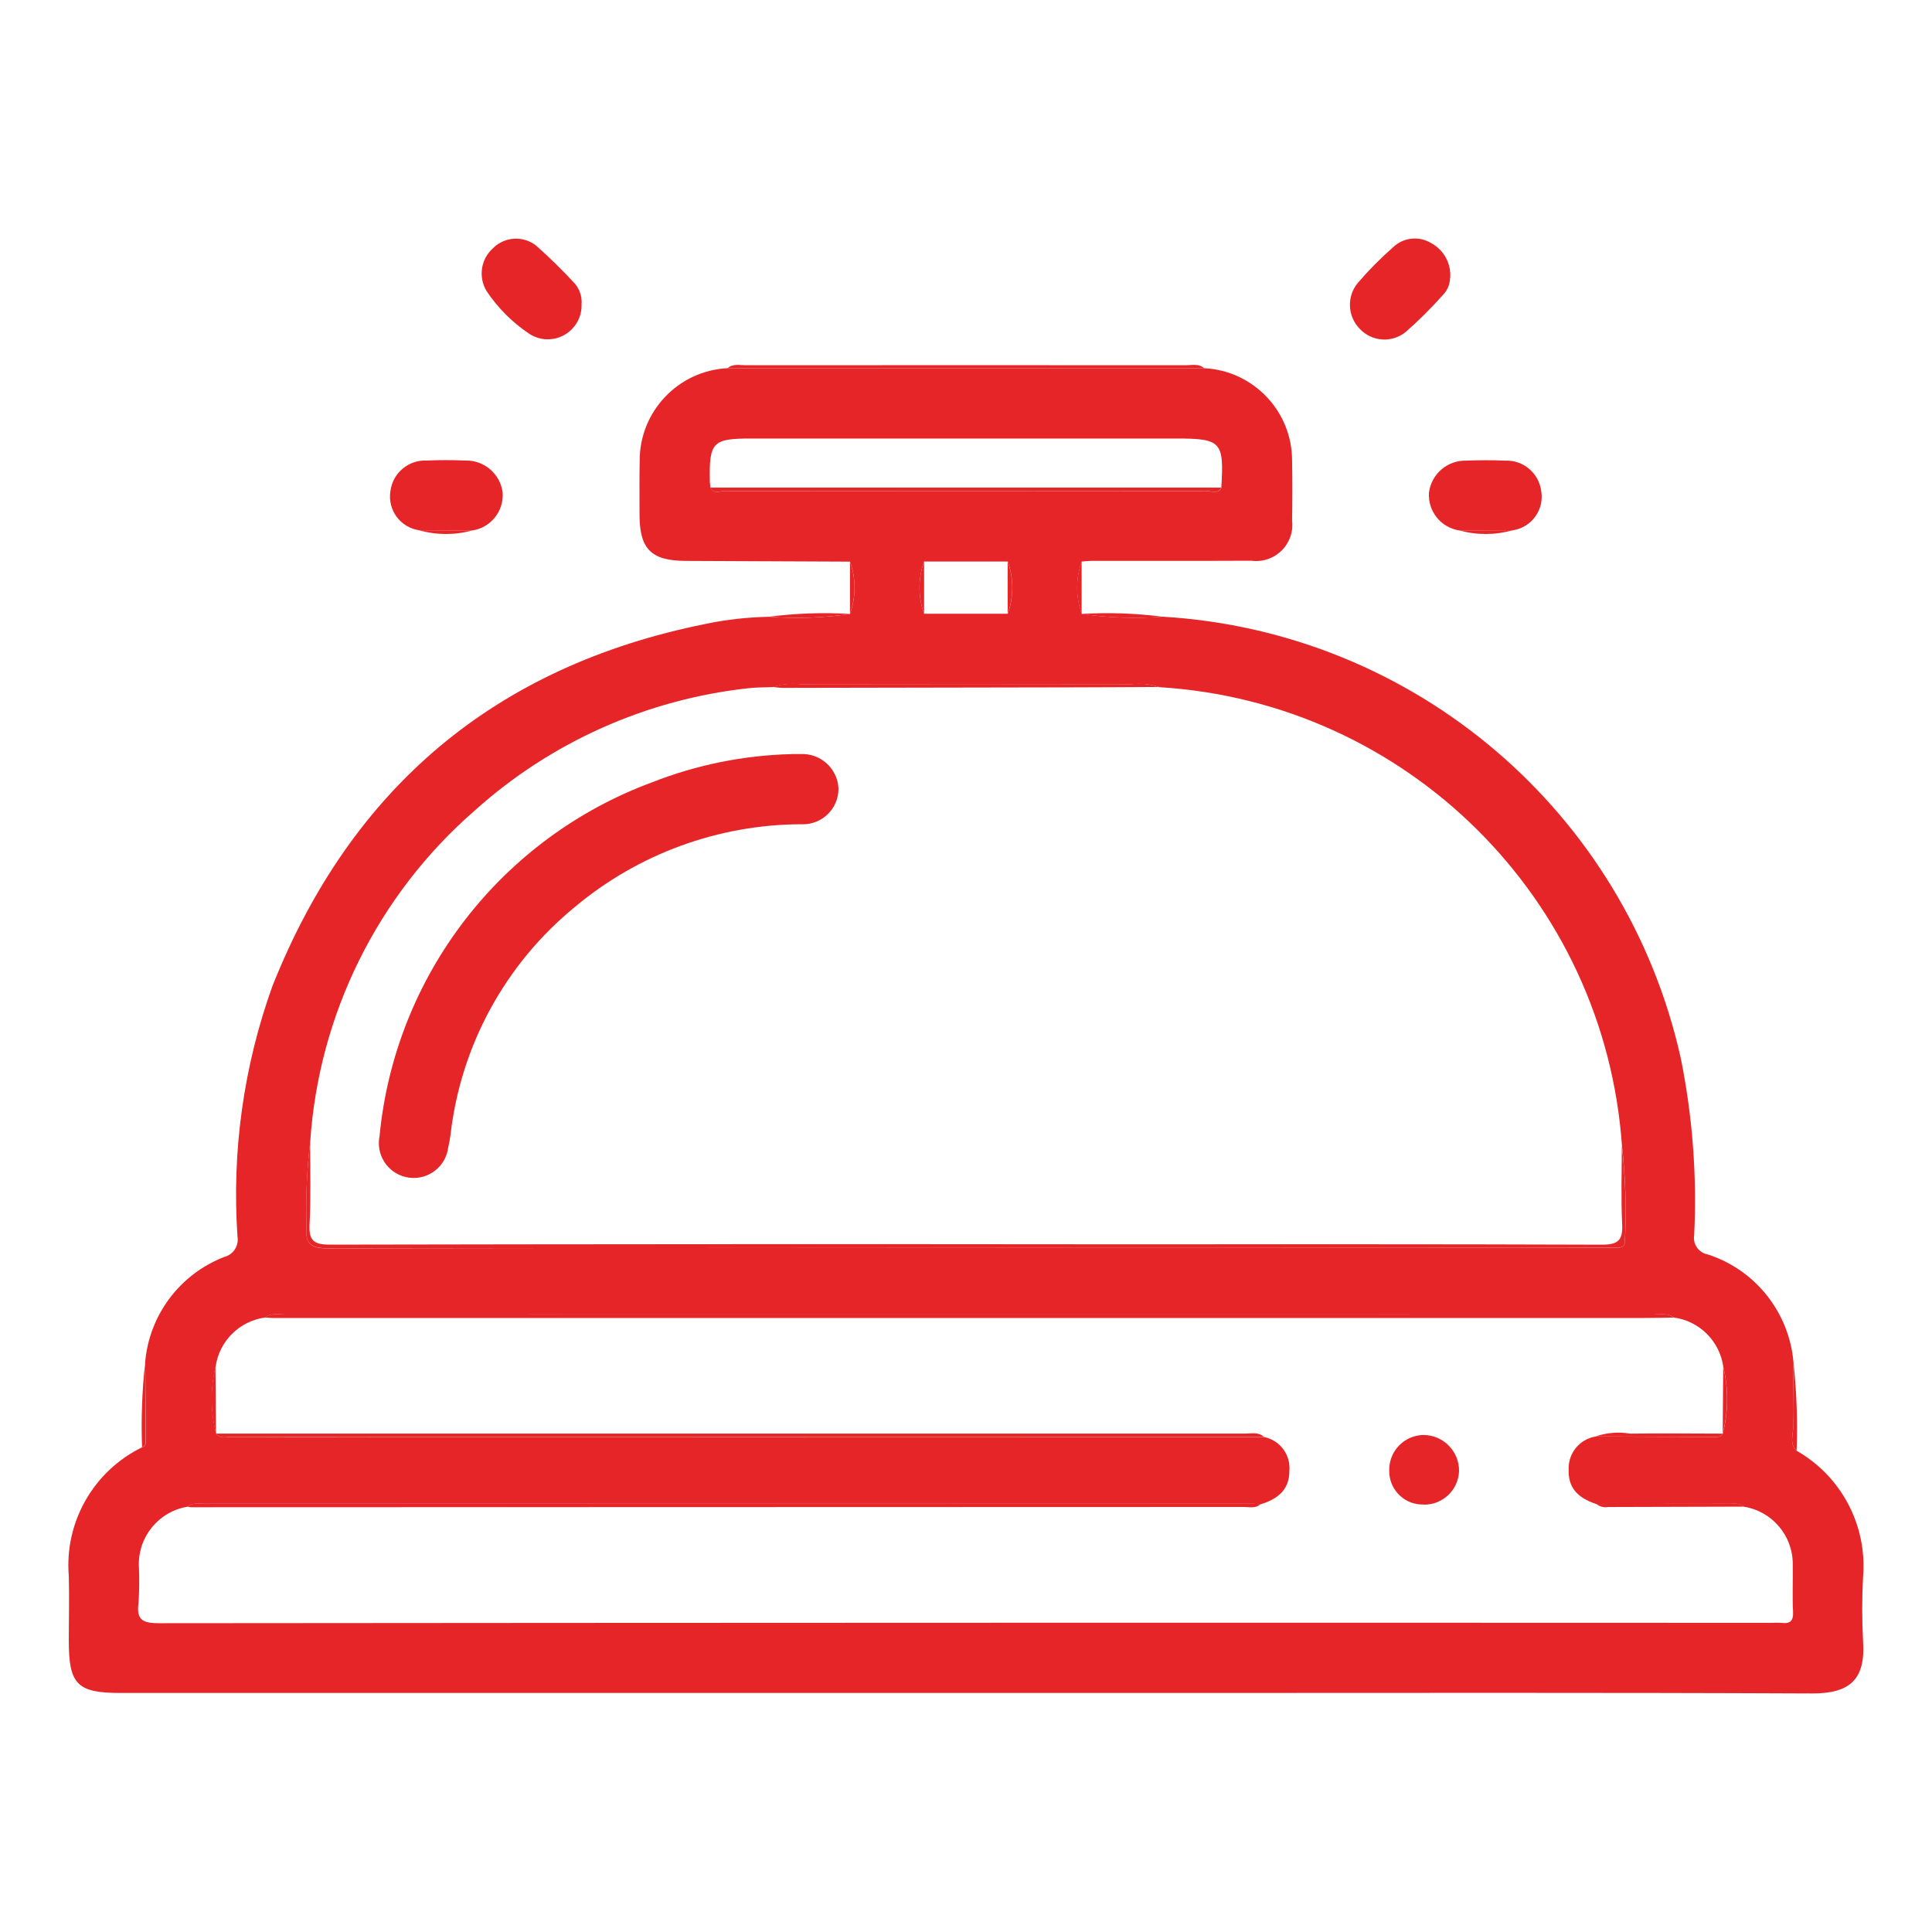
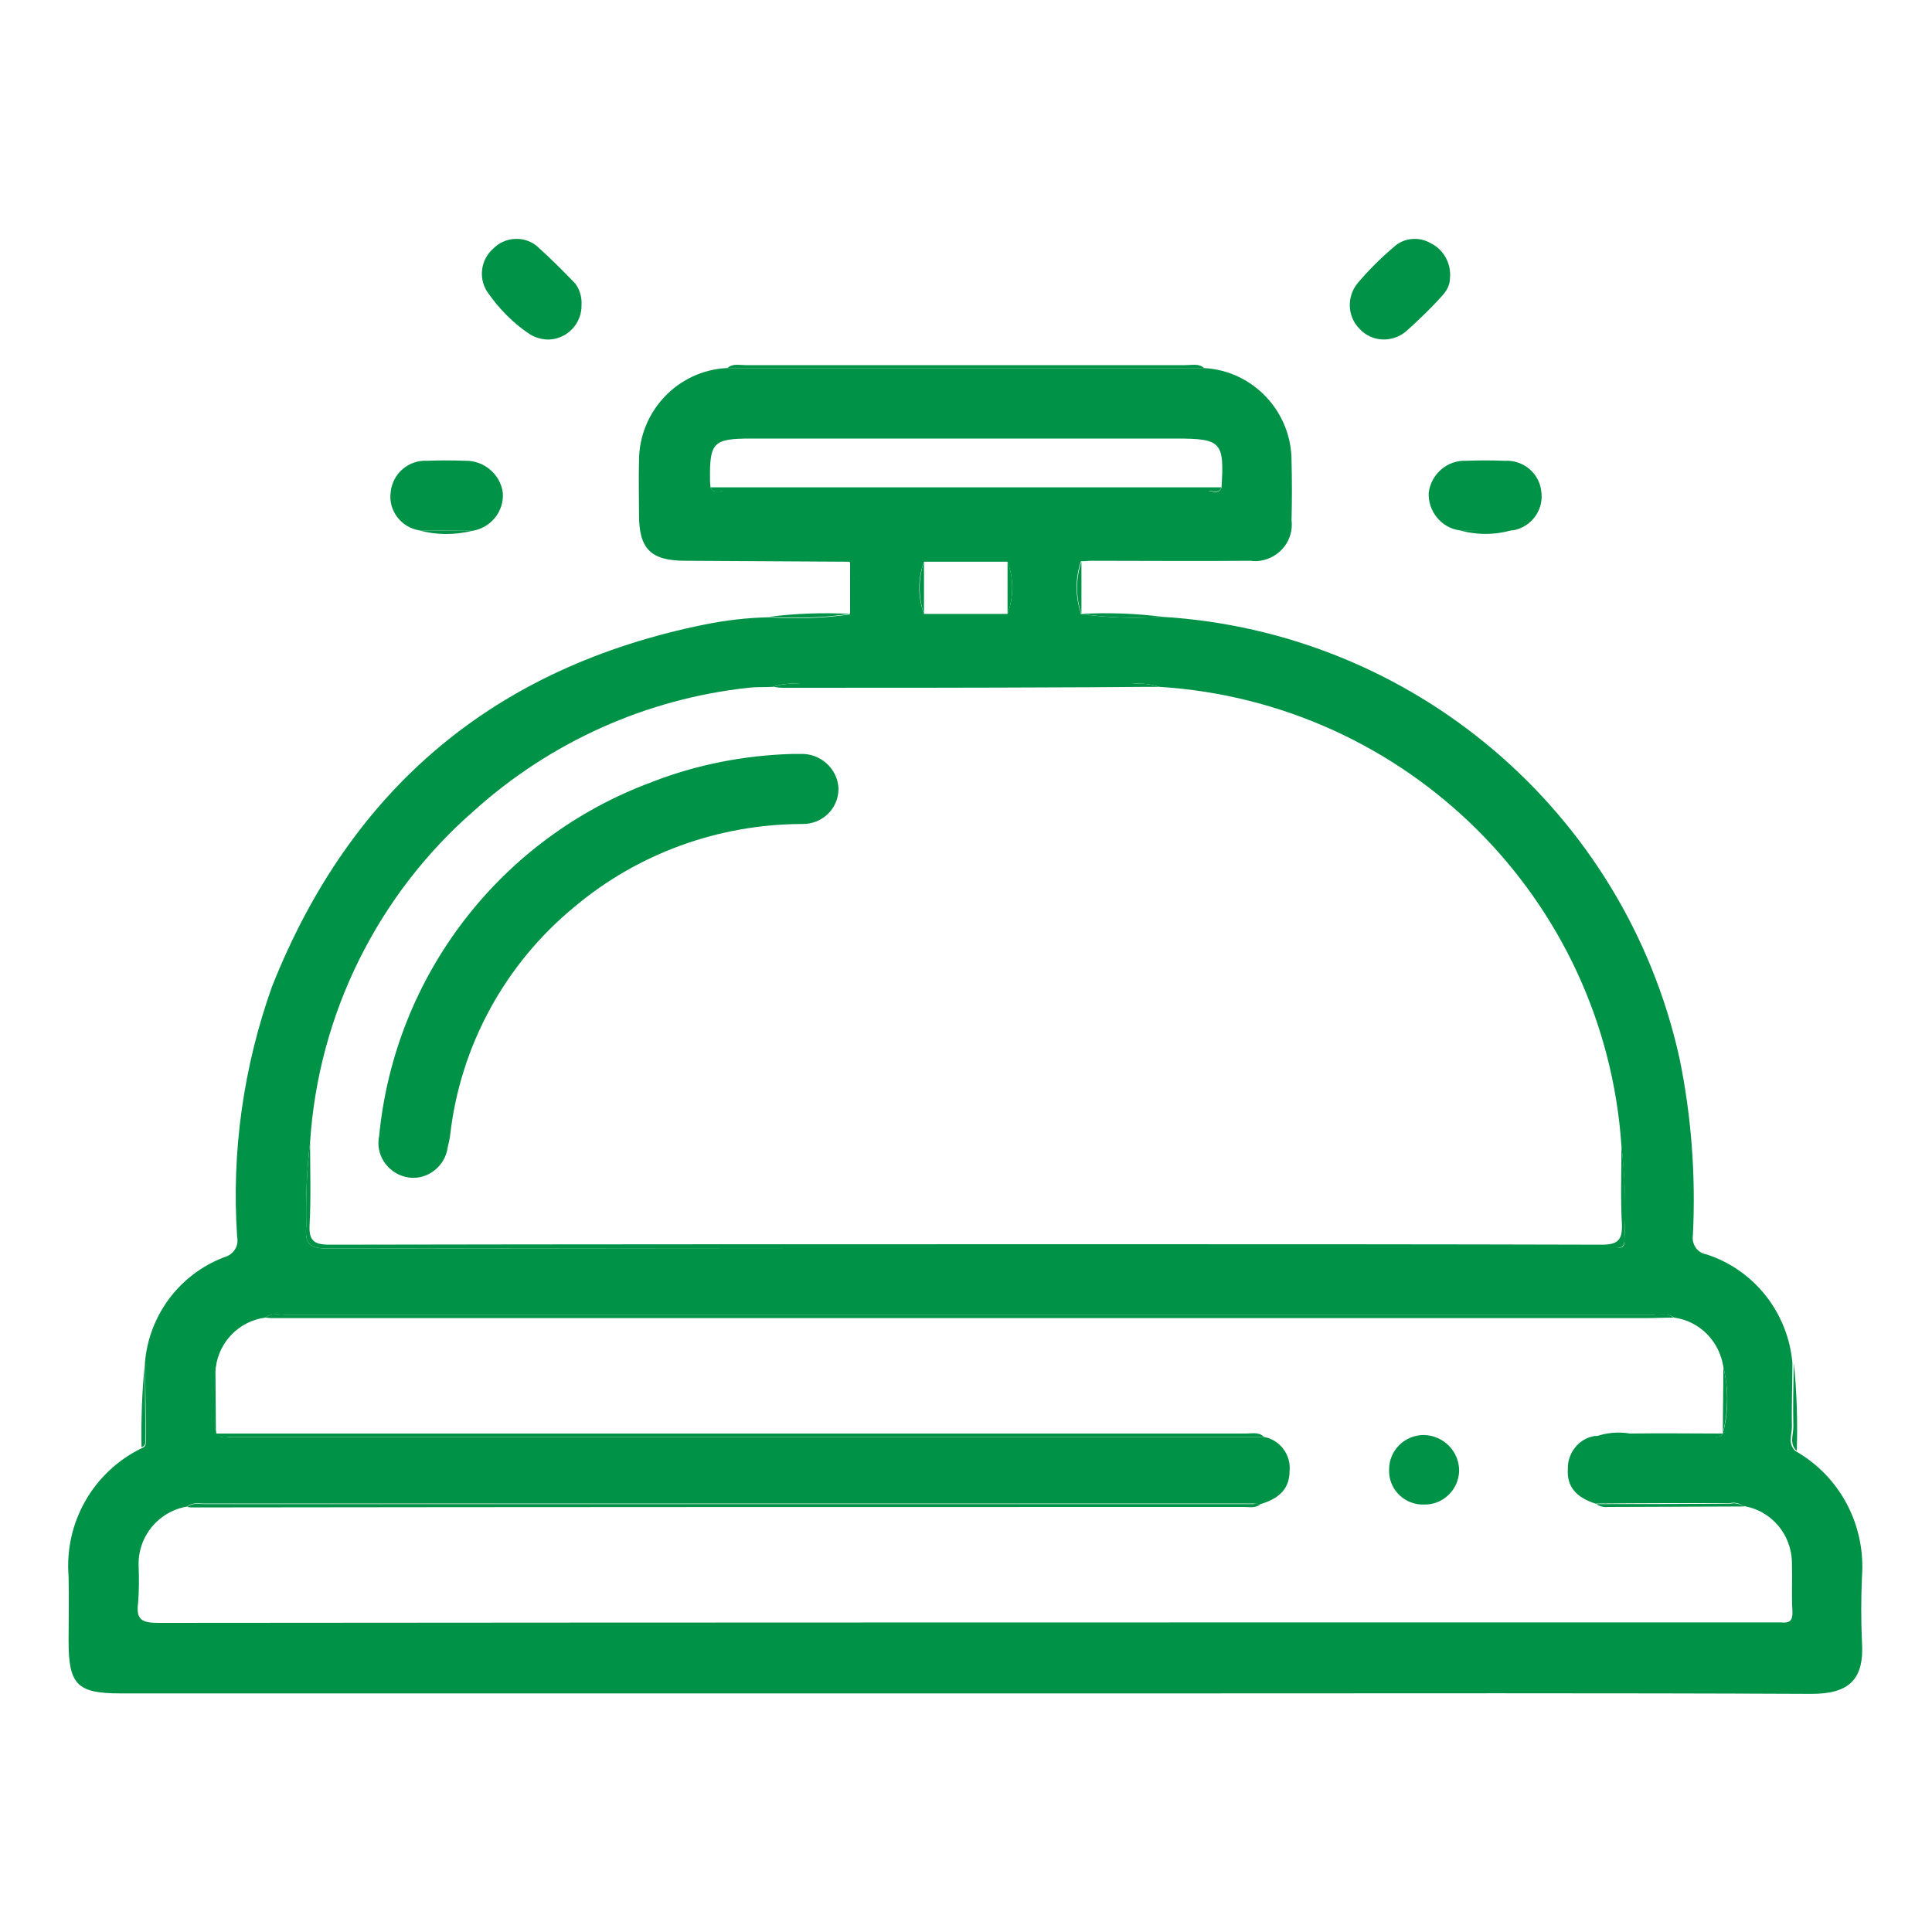
- <svg xmlns="http://www.w3.org/2000/svg" id="Capa_1" data-name="Capa 1" viewBox="0 0 400 400">
-   <defs>
-     <style>
-       .cls-1 {
-         fill: none;
-       }
- 
-       .cls-2 {
-         clip-path: url(#clippath);
-       }
- 
-       .cls-3 {
-         fill: #e52528;
-       }
-     </style>
-     <clipPath id="clippath">
-       <rect class="cls-1" x="14.19" y="49.4" width="371.61" height="301.2" />
-     </clipPath>
-   </defs>
-   <g id="Grupo_42" data-name="Grupo 42">
-     <g class="cls-2">
-       <g id="Grupo_41" data-name="Grupo 41">
-         <path id="Trazado_57" data-name="Trazado 57" class="cls-3" d="m30.04,282.17c.8-9.85,7.17-18.37,16.39-21.93,1.88-.48,3.07-2.33,2.74-4.24-1.2-17.59,1.26-35.24,7.23-51.84,16.33-41.06,46.11-66.2,89.56-74.96,4.36-.92,8.81-1.42,13.27-1.5,5.61.43,11.25.23,16.81-.58l-.05-.05c1.25-3.49,1.25-7.3,0-10.79l-34-.15c-7.14-.03-9.56-2.42-9.58-9.5,0-3.74-.05-7.48.03-11.21-.04-10.23,7.98-18.69,18.2-19.19h98.67c10.22.51,18.24,8.96,18.2,19.19.08,4.1.07,8.2,0,12.3.52,4.1-2.38,7.85-6.49,8.38-.66.08-1.32.08-1.97-.01-10.96.06-21.93,0-32.93.03-.72,0-1.44.09-2.16.14-1.25,3.49-1.25,7.3,0,10.79l-.05.05c5.57.82,11.22,1.01,16.83.58,52.12,3.12,95.86,40.38,107.23,91.34,2.45,12.07,3.39,24.39,2.79,36.69-.32,1.88.94,3.67,2.82,4.01,9.91,3.21,16.91,12.07,17.75,22.45-.04,4.4-.19,8.8-.08,13.19.04,1.65-.86,3.53.72,5,9.26,5.28,14.62,15.44,13.76,26.06-.24,4.47-.24,8.94,0,13.41.52,7.76-2.61,10.81-10.55,10.78-43-.2-86.03-.1-129.06-.1H24.93c-8.94,0-10.69-1.76-10.69-10.83,0-4.47.13-8.95,0-13.41-.91-11.16,5.13-21.73,15.2-26.63.73-.22.76-.82.76-1.42-.03-5.35-.08-10.7-.13-16.05m326.62,14.62c1.16-4.53,1.2-9.28.1-13.82-.75-5.3-4.93-9.47-10.23-10.19-1.28-.99-2.79-.62-4.2-.62-94.43-.02-188.86-.02-283.28,0-1.41,0-2.92-.38-4.2.62-5.31.72-9.49,4.88-10.24,10.18-1.08,4.55-1.04,9.3.11,13.83l-.03.03c.92,1.2,2.23.67,3.36.68,7.98.05,15.96.03,23.94.03l189.63-.02c3.31.63,5.61,3.67,5.3,7.03,0,3.53-1.94,5.7-5.99,6.92-.48-.05-.96-.13-1.44-.13H42.29c-1.18,0-2.44-.28-3.47.62-5.96.98-10.26,6.23-10.07,12.26.13,2.53.1,5.07-.07,7.61-.47,3.56.81,4.25,4.27,4.25,111.34-.1,222.69-.13,334.03-.08.6-.04,1.21-.04,1.81,0,1.85.25,2.54-.39,2.44-2.35-.17-3.25,0-6.53-.06-9.78.03-5.9-4.24-10.95-10.06-11.9-.79-.57-1.78-.79-2.74-.62-9.28,0-18.56.02-27.85.06-4.05-1.33-5.87-3.52-5.74-7.14-.15-3.39,2.29-6.35,5.64-6.85,8.13.04,16.26.08,24.39.11.7,0,1.46.08,1.88-.69h0ZM191.32,116.26c-1.26,3.49-1.26,7.32,0,10.81h17.33c1.26-3.49,1.26-7.32,0-10.81h-17.33m61.54-15.31c.58-9.53,0-10.16-9.4-10.16h-88.04c-7.86,0-8.6.76-8.46,8.73,0,.48.09.96.14,1.44.63,1.38,1.87.73,2.8.73,33.39.04,66.78.04,100.17,0,.93,0,2.18.66,2.8-.73m-12.88,41.28c-1.84-.61-3.78-.8-5.7-.56-22.87-.04-45.75-.04-68.62,0-1.92-.23-3.86-.03-5.69.58-1.69.07-3.39.03-5.06.23-21.08,2.31-40.9,11.17-56.66,25.35-20.04,17.44-32.3,42.15-34.04,68.66-.69,5.74-.94,11.52-.75,17.29-.29,3.47.52,4.7,4.41,4.67,88.09-.14,176.18-.17,264.27-.1h2.54c.95,0,1.76-.25,1.73-1.35.35-6.6.14-13.22-.61-19.79-3.59-51.2-44.57-91.82-95.8-94.95" />
-         <path id="Trazado_58" data-name="Trazado 58" class="cls-3" d="m120.41,63.1c.08,3.87-2.99,7.06-6.85,7.15-1.4.03-2.77-.36-3.95-1.12-3.51-2.35-6.53-5.36-8.88-8.88-1.75-2.91-1.17-6.65,1.37-8.89,2.42-2.4,6.26-2.61,8.93-.48,2.79,2.48,5.45,5.09,7.98,7.83,1.03,1.21,1.53,2.78,1.39,4.36" />
-         <path id="Trazado_59" data-name="Trazado 59" class="cls-3" d="m86.76,109.78c-3.85-.57-6.51-4.15-5.94-8,0-.03,0-.06.01-.09.47-3.76,3.75-6.52,7.53-6.34,2.65-.12,5.3-.11,7.95,0,3.91-.12,7.27,2.75,7.76,6.63.27,3.88-2.5,7.31-6.35,7.86l-10.96-.05" />
-         <path id="Trazado_60" data-name="Trazado 60" class="cls-3" d="m302.21,109.83c-3.84-.54-6.62-3.96-6.36-7.83.49-3.88,3.85-6.75,7.76-6.63,2.65-.11,5.31-.12,7.95,0,3.78-.19,7.07,2.57,7.54,6.33.63,3.83-1.97,7.45-5.8,8.08-.04,0-.08.01-.12.02l-10.96.05" />
-         <path id="Trazado_61" data-name="Trazado 61" class="cls-3" d="m300.22,57.61c-.04,1.3-.57,2.54-1.49,3.47-2.4,2.7-4.96,5.25-7.68,7.64-2.85,2.32-7,2.05-9.52-.63-2.56-2.6-2.74-6.72-.4-9.53,2.28-2.65,4.74-5.13,7.37-7.44,2.12-1.97,5.29-2.3,7.77-.81,2.67,1.42,4.24,4.3,3.97,7.31" />
-         <path id="Trazado_62" data-name="Trazado 62" class="cls-3" d="m249.3,76.23h-98.67c1.15-.98,2.54-.61,3.83-.61,30.34-.02,60.69-.02,91.03,0,1.29,0,2.68-.38,3.83.61" />
-         <path id="Trazado_63" data-name="Trazado 63" class="cls-3" d="m371.97,300.36c-1.57-1.46-.67-3.34-.72-5-.11-4.39.04-8.79.08-13.19.65,6.04.86,12.11.64,18.18" />
-         <path id="Trazado_64" data-name="Trazado 64" class="cls-3" d="m30.04,282.17c.05,5.35.09,10.7.13,16.05,0,.6-.03,1.2-.76,1.42-.21-5.83,0-11.67.63-17.47" />
-         <path id="Trazado_65" data-name="Trazado 65" class="cls-3" d="m240.73,127.69c-5.61.43-11.26.23-16.83-.58,5.62-.34,11.25-.14,16.83.58" />
-         <path id="Trazado_66" data-name="Trazado 66" class="cls-3" d="m176.04,127.11c-5.57.82-11.22,1.01-16.83.58,5.58-.72,11.22-.92,16.83-.58" />
-         <path id="Trazado_67" data-name="Trazado 67" class="cls-3" d="m223.94,127.06c-1.25-3.49-1.25-7.3,0-10.79v10.79" />
-         <path id="Trazado_68" data-name="Trazado 68" class="cls-3" d="m175.98,116.27c1.25,3.49,1.25,7.3,0,10.79v-10.79" />
-         <path id="Trazado_69" data-name="Trazado 69" class="cls-3" d="m302.21,109.83l10.96-.05c-3.58,1.02-7.37,1.04-10.96.05" />
-         <path id="Trazado_70" data-name="Trazado 70" class="cls-3" d="m86.76,109.78l10.96.05c-3.59.99-7.38.97-10.96-.05" />
-         <path id="Trazado_71" data-name="Trazado 71" class="cls-3" d="m64.21,236.5c0,5.67.17,11.36-.12,17.01-.17,3.37.91,4.18,4.22,4.18,53.2-.1,106.41-.13,159.61-.07,34.58,0,69.16-.05,103.75.08,3.39,0,4.33-.96,4.18-4.24-.26-5.42-.07-10.85-.07-16.28.76,6.58.97,13.2.63,19.81.04,1.11-.78,1.37-1.73,1.35h-2.54c-88.09,0-176.18.03-264.27.1-3.9,0-4.7-1.2-4.41-4.67-.19-5.77.06-11.55.75-17.29" />
-         <path id="Trazado_72" data-name="Trazado 72" class="cls-3" d="m346.54,272.79c-2.05.03-4.1.08-6.15.08H56.29c-.48,0-.96-.07-1.44-.1,1.28-1,2.79-.62,4.2-.62,94.43-.02,188.86-.02,283.28,0,1.41,0,2.92-.38,4.2.62" />
-         <path id="Trazado_73" data-name="Trazado 73" class="cls-3" d="m260.99,311.43c-1.04.93-2.3.57-3.47.57-72.66.03-145.32.05-217.98.06-.24-.02-.48-.06-.71-.13,1.04-.9,2.3-.62,3.47-.62,72.42-.02,144.83-.02,217.25,0,.48,0,.96.08,1.44.13" />
-         <path id="Trazado_74" data-name="Trazado 74" class="cls-3" d="m44.69,296.81h213.17c1.29,0,2.68-.36,3.81.67l-189.68.03c-7.98,0-15.96,0-23.94-.03-1.13,0-2.44.52-3.36-.68" />
-         <path id="Trazado_75" data-name="Trazado 75" class="cls-3" d="m147.08,100.95h105.77c-.63,1.39-1.87.73-2.8.73-33.39.04-66.78.04-100.17,0-.93,0-2.18.66-2.8-.73" />
-         <path id="Trazado_76" data-name="Trazado 76" class="cls-3" d="m239.97,142.23c-5.91.03-11.81.07-17.72.08-20.04.05-40.09.08-60.13.11-.72,0-1.43-.13-2.15-.19,1.83-.61,3.77-.81,5.69-.58,22.87-.04,45.75-.04,68.62,0,1.92-.23,3.86-.03,5.69.58" />
-         <path id="Trazado_77" data-name="Trazado 77" class="cls-3" d="m361.11,311.93l-28.23.08c-.84.15-1.71-.08-2.36-.64,9.28-.02,18.56-.04,27.85-.06.96-.17,1.95.05,2.74.62" />
-         <path id="Trazado_78" data-name="Trazado 78" class="cls-3" d="m330.41,297.38c2.28-.77,4.71-.96,7.08-.56,6.4-.1,12.8,0,19.2,0-.42.78-1.19.7-1.88.69-8.13-.03-16.26-.07-24.39-.11" />
-         <path id="Trazado_79" data-name="Trazado 79" class="cls-3" d="m44.61,282.95l.11,13.83c-1.16-4.53-1.2-9.28-.11-13.83" />
-         <path id="Trazado_80" data-name="Trazado 80" class="cls-3" d="m356.67,296.78c.03-4.61.07-9.22.1-13.82,1.1,4.55,1.06,9.29-.1,13.82" />
-         <path id="Trazado_81" data-name="Trazado 81" class="cls-3" d="m208.63,127.06v-10.81c1.26,3.49,1.26,7.32,0,10.81" />
-         <path id="Trazado_82" data-name="Trazado 82" class="cls-3" d="m191.32,116.26v10.81c-1.26-3.49-1.26-7.32,0-10.81" />
-         <path id="Trazado_83" data-name="Trazado 83" class="cls-3" d="m163.89,156.12h1.81c4.15-.22,7.69,2.96,7.9,7.11,0,.04,0,.07,0,.11-.02,4.07-3.34,7.34-7.4,7.32-.12,0-.24,0-.36-.01-17.13.07-33.7,6.13-46.82,17.13-14.43,11.8-23.67,28.77-25.76,47.29-.11.84-.27,1.67-.46,2.49-.49,3.95-4.09,6.76-8.04,6.27-3.95-.49-6.76-4.09-6.27-8.04.02-.19.06-.38.09-.57,3.2-33.23,25.14-61.69,56.45-73.26,9.2-3.62,18.97-5.59,28.85-5.83" />
-         <path id="Trazado_84" data-name="Trazado 84" class="cls-3" d="m294.8,311.49c-3.81.15-7.02-2.82-7.17-6.63,0-.22,0-.45,0-.67.05-3.92,3.24-7.08,7.17-7.09,4.06.06,7.31,3.39,7.28,7.44-.12,3.93-3.38,7.04-7.31,6.98" />
-       </g>
+ <svg xmlns="http://www.w3.org/2000/svg" version="1.1" id="Capa_1" x="0px" y="0px" viewBox="0 0 400 400" style="enable-background:new 0 0 400 400;" xml:space="preserve">
+   <style type="text/css">
+ 	.st0{fill:none;}
+ 	.st1{fill:#009247;}
+ </style>
+   <rect x="14.2" y="49.4" class="st0" width="371.6" height="301.2" />
+   <g>
+     <g id="Grupo_41">
+       <path id="Trazado_57" class="st1" d="M30,282.2c0.8-9.9,7.2-18.4,16.4-21.9c1.9-0.5,3.1-2.3,2.7-4.2c-1.2-17.6,1.3-35.2,7.2-51.8    c16.3-41.1,46.1-66.2,89.6-75c4.4-0.9,8.8-1.4,13.3-1.5c5.6,0.4,11.2,0.2,16.8-0.6l-0.1-0.1c1.2-3.5,1.2-7.3,0-10.8l-34-0.2    c-7.1,0-9.6-2.4-9.6-9.5c0-3.7-0.1-7.5,0-11.2c0-10.2,8-18.7,18.2-19.2h98.7c10.2,0.5,18.2,9,18.2,19.2c0.1,4.1,0.1,8.2,0,12.3    c0.5,4.1-2.4,7.8-6.5,8.4c-0.7,0.1-1.3,0.1-2,0c-11,0.1-21.9,0-32.9,0c-0.7,0-1.4,0.1-2.2,0.1c-1.2,3.5-1.2,7.3,0,10.8l-0.1,0.1    c5.6,0.8,11.2,1,16.8,0.6c52.1,3.1,95.9,40.4,107.2,91.3c2.5,12.1,3.4,24.4,2.8,36.7c-0.3,1.9,0.9,3.7,2.8,4    c9.9,3.2,16.9,12.1,17.8,22.5c0,4.4-0.2,8.8-0.1,13.2c0,1.6-0.9,3.5,0.7,5c9.3,5.3,14.6,15.4,13.8,26.1c-0.2,4.5-0.2,8.9,0,13.4    c0.5,7.8-2.6,10.8-10.5,10.8c-43-0.2-86-0.1-129.1-0.1H24.9c-8.9,0-10.7-1.8-10.7-10.8c0-4.5,0.1-9,0-13.4    c-0.9-11.2,5.1-21.7,15.2-26.6c0.7-0.2,0.8-0.8,0.8-1.4C30.2,292.9,30.1,287.5,30,282.2 M356.7,296.8c1.2-4.5,1.2-9.3,0.1-13.8    c-0.8-5.3-4.9-9.5-10.2-10.2c-1.3-1-2.8-0.6-4.2-0.6c-94.4,0-188.9,0-283.3,0c-1.4,0-2.9-0.4-4.2,0.6c-5.3,0.7-9.5,4.9-10.2,10.2    c-1.1,4.5-1,9.3,0.1,13.8l0,0c0.9,1.2,2.2,0.7,3.4,0.7c8,0,16,0,23.9,0l189.6,0c3.3,0.6,5.6,3.7,5.3,7c0,3.5-1.9,5.7-6,6.9    c-0.5,0-1-0.1-1.4-0.1H42.3c-1.2,0-2.4-0.3-3.5,0.6c-6,1-10.3,6.2-10.1,12.3c0.1,2.5,0.1,5.1-0.1,7.6c-0.5,3.6,0.8,4.2,4.3,4.2    c111.3-0.1,222.7-0.1,334-0.1c0.6,0,1.2,0,1.8,0c1.9,0.2,2.5-0.4,2.4-2.4c-0.2-3.2,0-6.5-0.1-9.8c0-5.9-4.2-11-10.1-11.9    c-0.8-0.6-1.8-0.8-2.7-0.6c-9.3,0-18.6,0-27.9,0.1c-4-1.3-5.9-3.5-5.7-7.1c-0.1-3.4,2.3-6.4,5.6-6.9c8.1,0,16.3,0.1,24.4,0.1    C355.5,297.5,356.3,297.6,356.7,296.8L356.7,296.8L356.7,296.8z M191.3,116.3c-1.3,3.5-1.3,7.3,0,10.8h17.3    c1.3-3.5,1.3-7.3,0-10.8H191.3 M252.9,101c0.6-9.5,0-10.2-9.4-10.2h-88c-7.9,0-8.6,0.8-8.5,8.7c0,0.5,0.1,1,0.1,1.4    c0.6,1.4,1.9,0.7,2.8,0.7c33.4,0,66.8,0,100.2,0C251,101.7,252.2,102.4,252.9,101 M240,142.2c-1.8-0.6-3.8-0.8-5.7-0.6    c-22.9,0-45.8,0-68.6,0c-1.9-0.2-3.9,0-5.7,0.6c-1.7,0.1-3.4,0-5.1,0.2c-21.1,2.3-40.9,11.2-56.7,25.4c-20,17.4-32.3,42.2-34,68.7    c-0.7,5.7-0.9,11.5-0.8,17.3c-0.3,3.5,0.5,4.7,4.4,4.7c88.1-0.1,176.2-0.2,264.3-0.1h2.5c1,0,1.8-0.2,1.7-1.4    c0.4-6.6,0.1-13.2-0.6-19.8C332.2,186,291.2,145.4,240,142.2" />
+       <path id="Trazado_58" class="st1" d="M120.4,63.1c0.1,3.9-3,7.1-6.8,7.2c-1.4,0-2.8-0.4-3.9-1.1c-3.5-2.3-6.5-5.4-8.9-8.9    c-1.8-2.9-1.2-6.7,1.4-8.9c2.4-2.4,6.3-2.6,8.9-0.5c2.8,2.5,5.4,5.1,8,7.8C120,59.9,120.5,61.5,120.4,63.1" />
+       <path id="Trazado_59" class="st1" d="M86.8,109.8c-3.8-0.6-6.5-4.2-5.9-8c0,0,0-0.1,0-0.1c0.5-3.8,3.8-6.5,7.5-6.3    c2.7-0.1,5.3-0.1,7.9,0c3.9-0.1,7.3,2.8,7.8,6.6c0.3,3.9-2.5,7.3-6.3,7.9L86.8,109.8" />
+       <path id="Trazado_60" class="st1" d="M302.2,109.8c-3.8-0.5-6.6-4-6.4-7.8c0.5-3.9,3.9-6.8,7.8-6.6c2.6-0.1,5.3-0.1,8,0    c3.8-0.2,7.1,2.6,7.5,6.3c0.6,3.8-2,7.4-5.8,8.1c0,0-0.1,0-0.1,0L302.2,109.8" />
+       <path id="Trazado_61" class="st1" d="M300.2,57.6c0,1.3-0.6,2.5-1.5,3.5c-2.4,2.7-5,5.2-7.7,7.6c-2.9,2.3-7,2.1-9.5-0.6    c-2.6-2.6-2.7-6.7-0.4-9.5c2.3-2.7,4.7-5.1,7.4-7.4c2.1-2,5.3-2.3,7.8-0.8C298.9,51.7,300.5,54.6,300.2,57.6" />
+       <path id="Trazado_62" class="st1" d="M249.3,76.2h-98.7c1.1-1,2.5-0.6,3.8-0.6c30.3,0,60.7,0,91,0    C246.8,75.6,248.2,75.2,249.3,76.2" />
+       <path id="Trazado_63" class="st1" d="M372,300.4c-1.6-1.5-0.7-3.3-0.7-5c-0.1-4.4,0-8.8,0.1-13.2C372,288.2,372.2,294.3,372,300.4    " />
+       <path id="Trazado_64" class="st1" d="M30,282.2c0,5.4,0.1,10.7,0.1,16c0,0.6,0,1.2-0.8,1.4C29.2,293.8,29.4,288,30,282.2" />
+       <path id="Trazado_65" class="st1" d="M240.7,127.7c-5.6,0.4-11.3,0.2-16.8-0.6C229.5,126.8,235.1,127,240.7,127.7" />
+       <path id="Trazado_66" class="st1" d="M176,127.1c-5.6,0.8-11.2,1-16.8,0.6C164.8,127,170.4,126.8,176,127.1" />
+       <path id="Trazado_67" class="st1" d="M223.9,127.1c-1.2-3.5-1.2-7.3,0-10.8V127.1" />
+       <path id="Trazado_68" class="st1" d="M176,116.3c1.2,3.5,1.2,7.3,0,10.8V116.3" />
+       <path id="Trazado_69" class="st1" d="M302.2,109.8l11-0.1C309.6,110.8,305.8,110.8,302.2,109.8" />
+       <path id="Trazado_70" class="st1" d="M86.8,109.8l11,0.1C94.1,110.8,90.3,110.8,86.8,109.8" />
+       <path id="Trazado_71" class="st1" d="M64.2,236.5c0,5.7,0.2,11.4-0.1,17c-0.2,3.4,0.9,4.2,4.2,4.2c53.2-0.1,106.4-0.1,159.6-0.1    c34.6,0,69.2,0,103.7,0.1c3.4,0,4.3-1,4.2-4.2c-0.3-5.4-0.1-10.9-0.1-16.3c0.8,6.6,1,13.2,0.6,19.8c0,1.1-0.8,1.4-1.7,1.4h-2.5    c-88.1,0-176.2,0-264.3,0.1c-3.9,0-4.7-1.2-4.4-4.7C63.3,248,63.5,242.2,64.2,236.5" />
+       <path id="Trazado_72" class="st1" d="M346.5,272.8c-2,0-4.1,0.1-6.1,0.1H56.3c-0.5,0-1-0.1-1.4-0.1c1.3-1,2.8-0.6,4.2-0.6    c94.4,0,188.9,0,283.3,0C343.7,272.1,345.3,271.8,346.5,272.8" />
+       <path id="Trazado_73" class="st1" d="M261,311.4c-1,0.9-2.3,0.6-3.5,0.6c-72.7,0-145.3,0-218,0.1c-0.2,0-0.5-0.1-0.7-0.1    c1-0.9,2.3-0.6,3.5-0.6c72.4,0,144.8,0,217.2,0C260,311.3,260.5,311.4,261,311.4" />
+       <path id="Trazado_74" class="st1" d="M44.7,296.8h213.2c1.3,0,2.7-0.4,3.8,0.7l-189.7,0c-8,0-16,0-23.9,0    C46.9,297.5,45.6,298,44.7,296.8" />
+       <path id="Trazado_75" class="st1" d="M147.1,100.9h105.8c-0.6,1.4-1.9,0.7-2.8,0.7c-33.4,0-66.8,0-100.2,0    C149,101.7,147.7,102.3,147.1,100.9" />
+       <path id="Trazado_76" class="st1" d="M240,142.2c-5.9,0-11.8,0.1-17.7,0.1c-20,0.1-40.1,0.1-60.1,0.1c-0.7,0-1.4-0.1-2.1-0.2    c1.8-0.6,3.8-0.8,5.7-0.6c22.9,0,45.8,0,68.6,0C236.2,141.4,238.1,141.6,240,142.2" />
+       <path id="Trazado_77" class="st1" d="M361.1,311.9l-28.2,0.1c-0.8,0.1-1.7-0.1-2.4-0.6c9.3,0,18.6,0,27.9-0.1    C359.3,311.1,360.3,311.4,361.1,311.9" />
+       <path id="Trazado_78" class="st1" d="M330.4,297.4c2.3-0.8,4.7-1,7.1-0.6c6.4-0.1,12.8,0,19.2,0c-0.4,0.8-1.2,0.7-1.9,0.7    C346.7,297.5,338.5,297.4,330.4,297.4" />
+       <path id="Trazado_79" class="st1" d="M44.6,283l0.1,13.8C43.6,292.2,43.5,287.5,44.6,283" />
+       <path id="Trazado_80" class="st1" d="M356.7,296.8c0-4.6,0.1-9.2,0.1-13.8C357.9,287.5,357.8,292.2,356.7,296.8" />
+       <path id="Trazado_81" class="st1" d="M208.6,127.1v-10.8C209.9,119.7,209.9,123.6,208.6,127.1" />
+       <path id="Trazado_82" class="st1" d="M191.3,116.3v10.8C190.1,123.6,190.1,119.8,191.3,116.3" />
+       <path id="Trazado_83" class="st1" d="M163.9,156.1h1.8c4.1-0.2,7.7,3,7.9,7.1c0,0,0,0.1,0,0.1c0,4.1-3.3,7.3-7.4,7.3    c-0.1,0-0.2,0-0.4,0c-17.1,0.1-33.7,6.1-46.8,17.1c-14.4,11.8-23.7,28.8-25.8,47.3c-0.1,0.8-0.3,1.7-0.5,2.5    c-0.5,3.9-4.1,6.8-8,6.3c-3.9-0.5-6.8-4.1-6.3-8c0-0.2,0.1-0.4,0.1-0.6c3.2-33.2,25.1-61.7,56.5-73.3    C144.2,158.3,154,156.4,163.9,156.1" />
+       <path id="Trazado_84" class="st1" d="M294.8,311.5c-3.8,0.1-7-2.8-7.2-6.6c0-0.2,0-0.5,0-0.7c0-3.9,3.2-7.1,7.2-7.1    c4.1,0.1,7.3,3.4,7.3,7.4C302,308.5,298.7,311.6,294.8,311.5" />
    </g>
  </g>
</svg>
